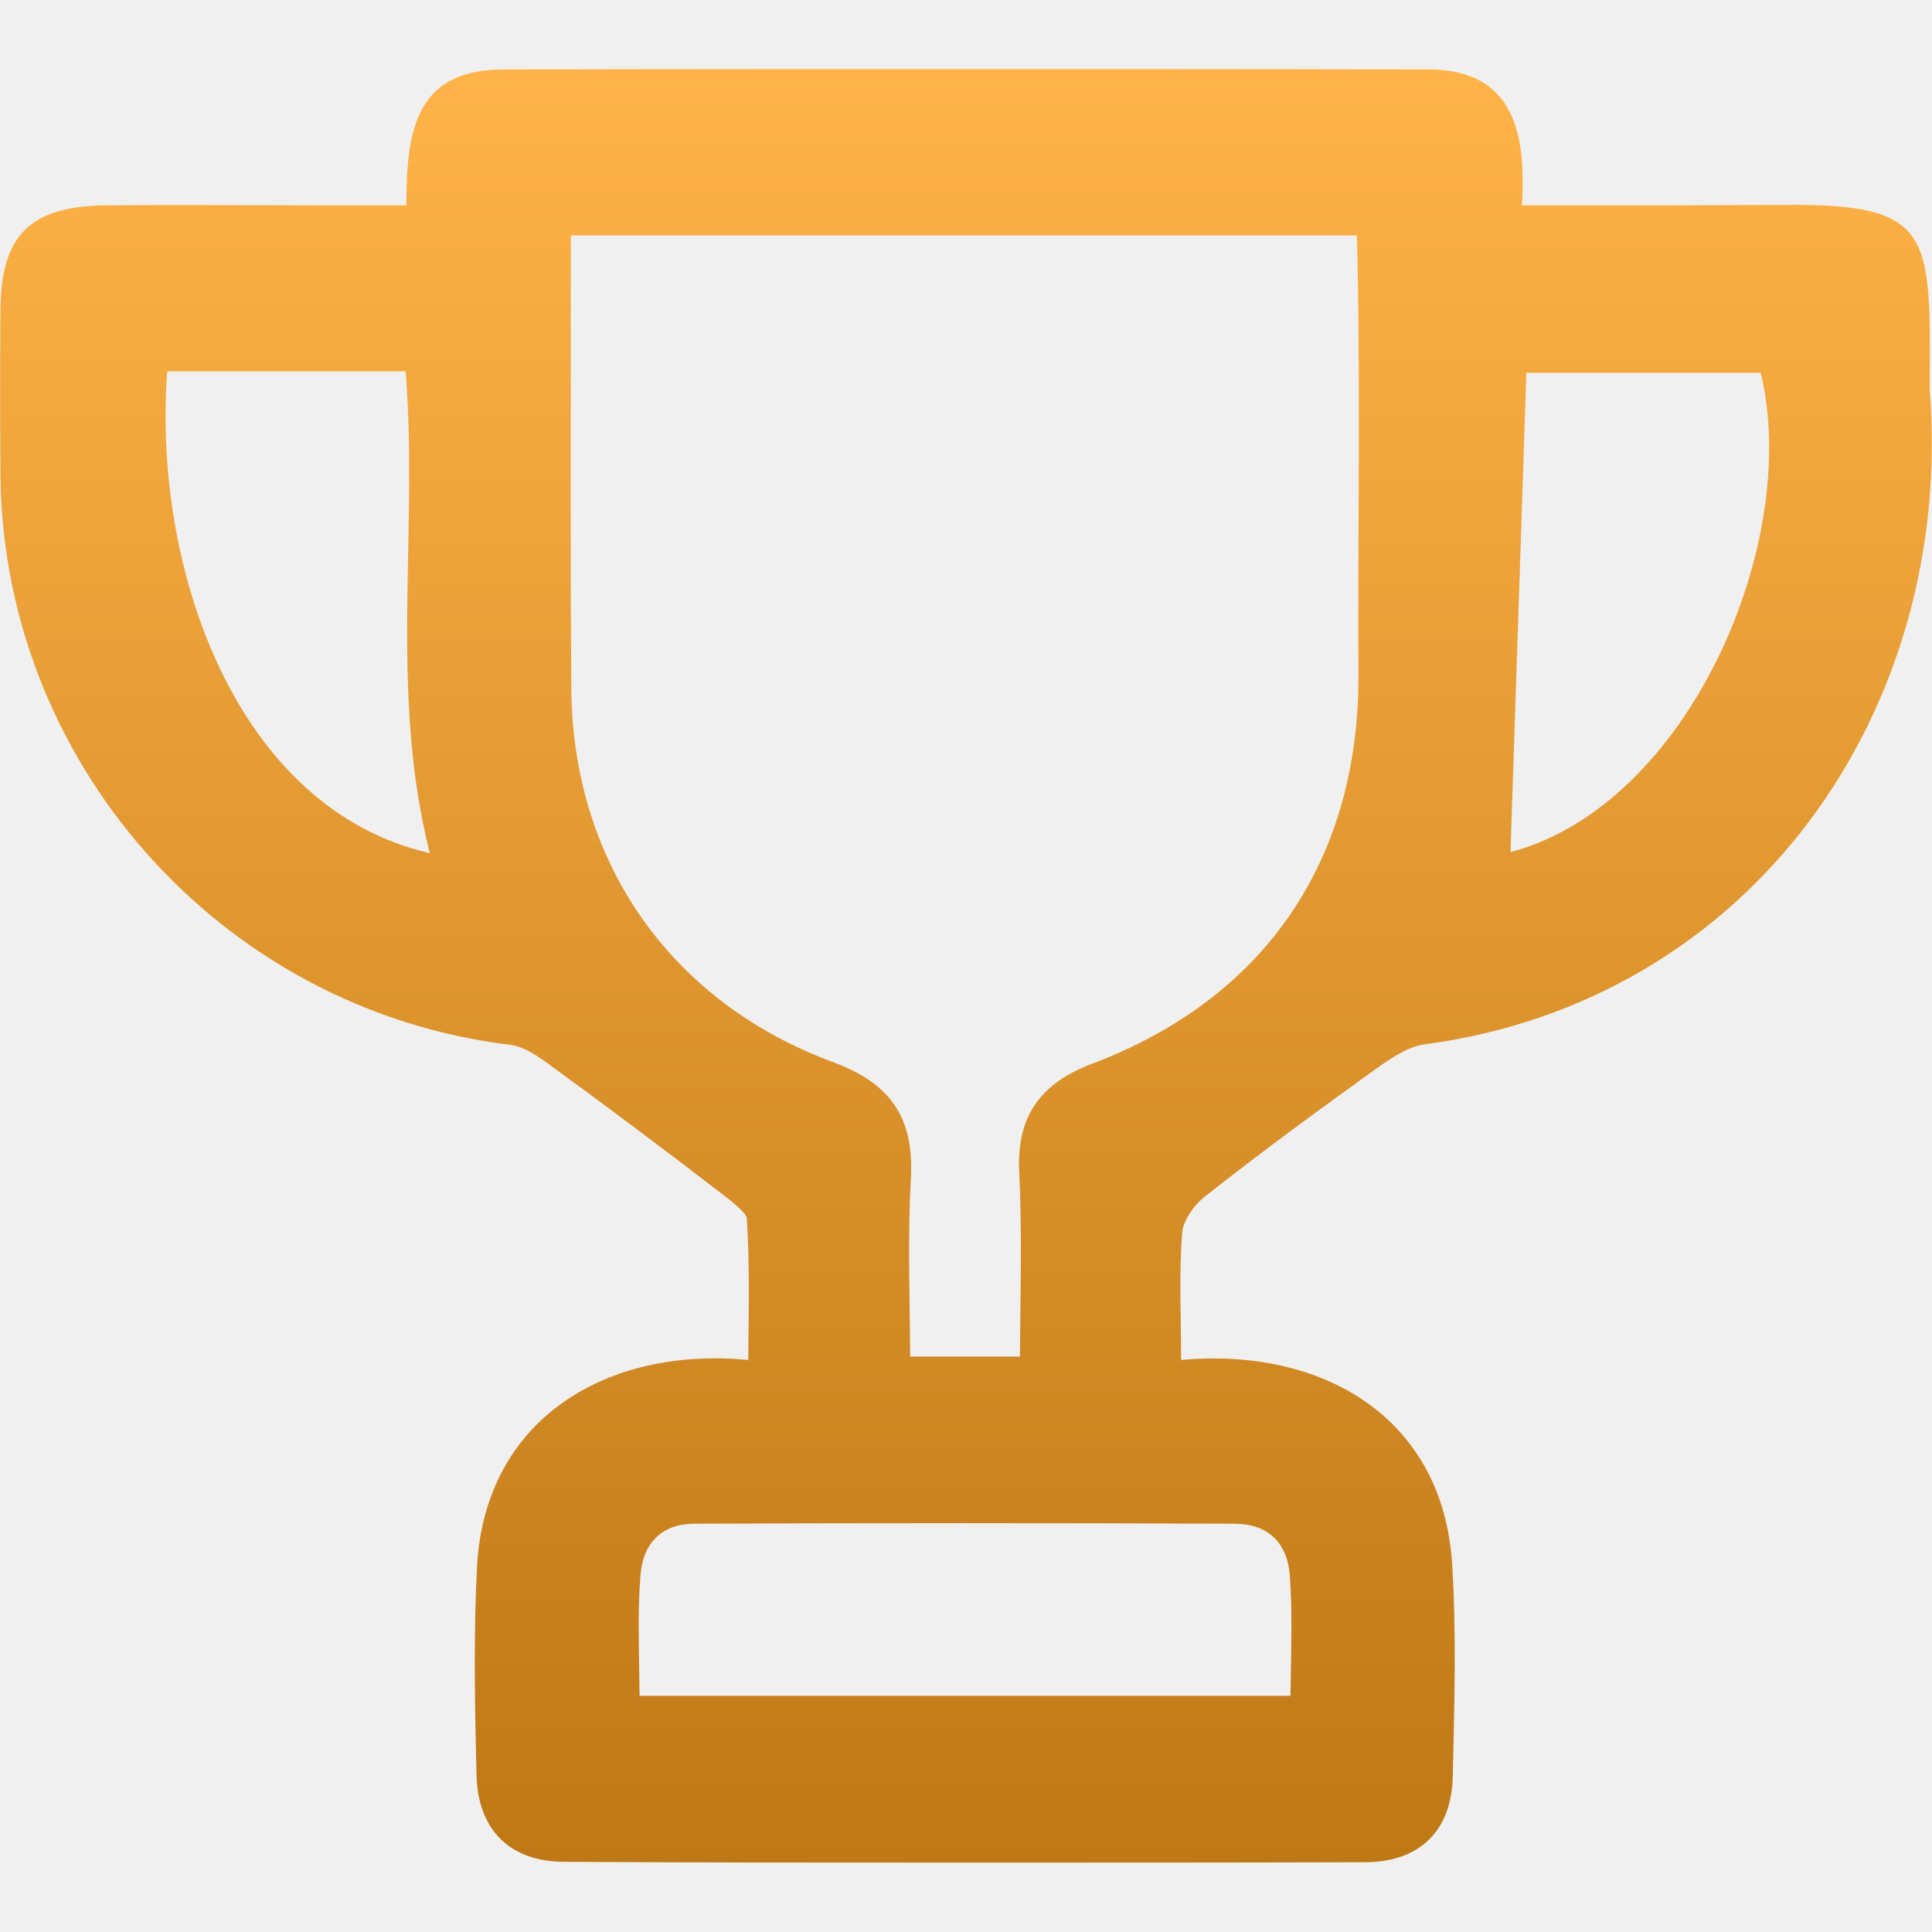
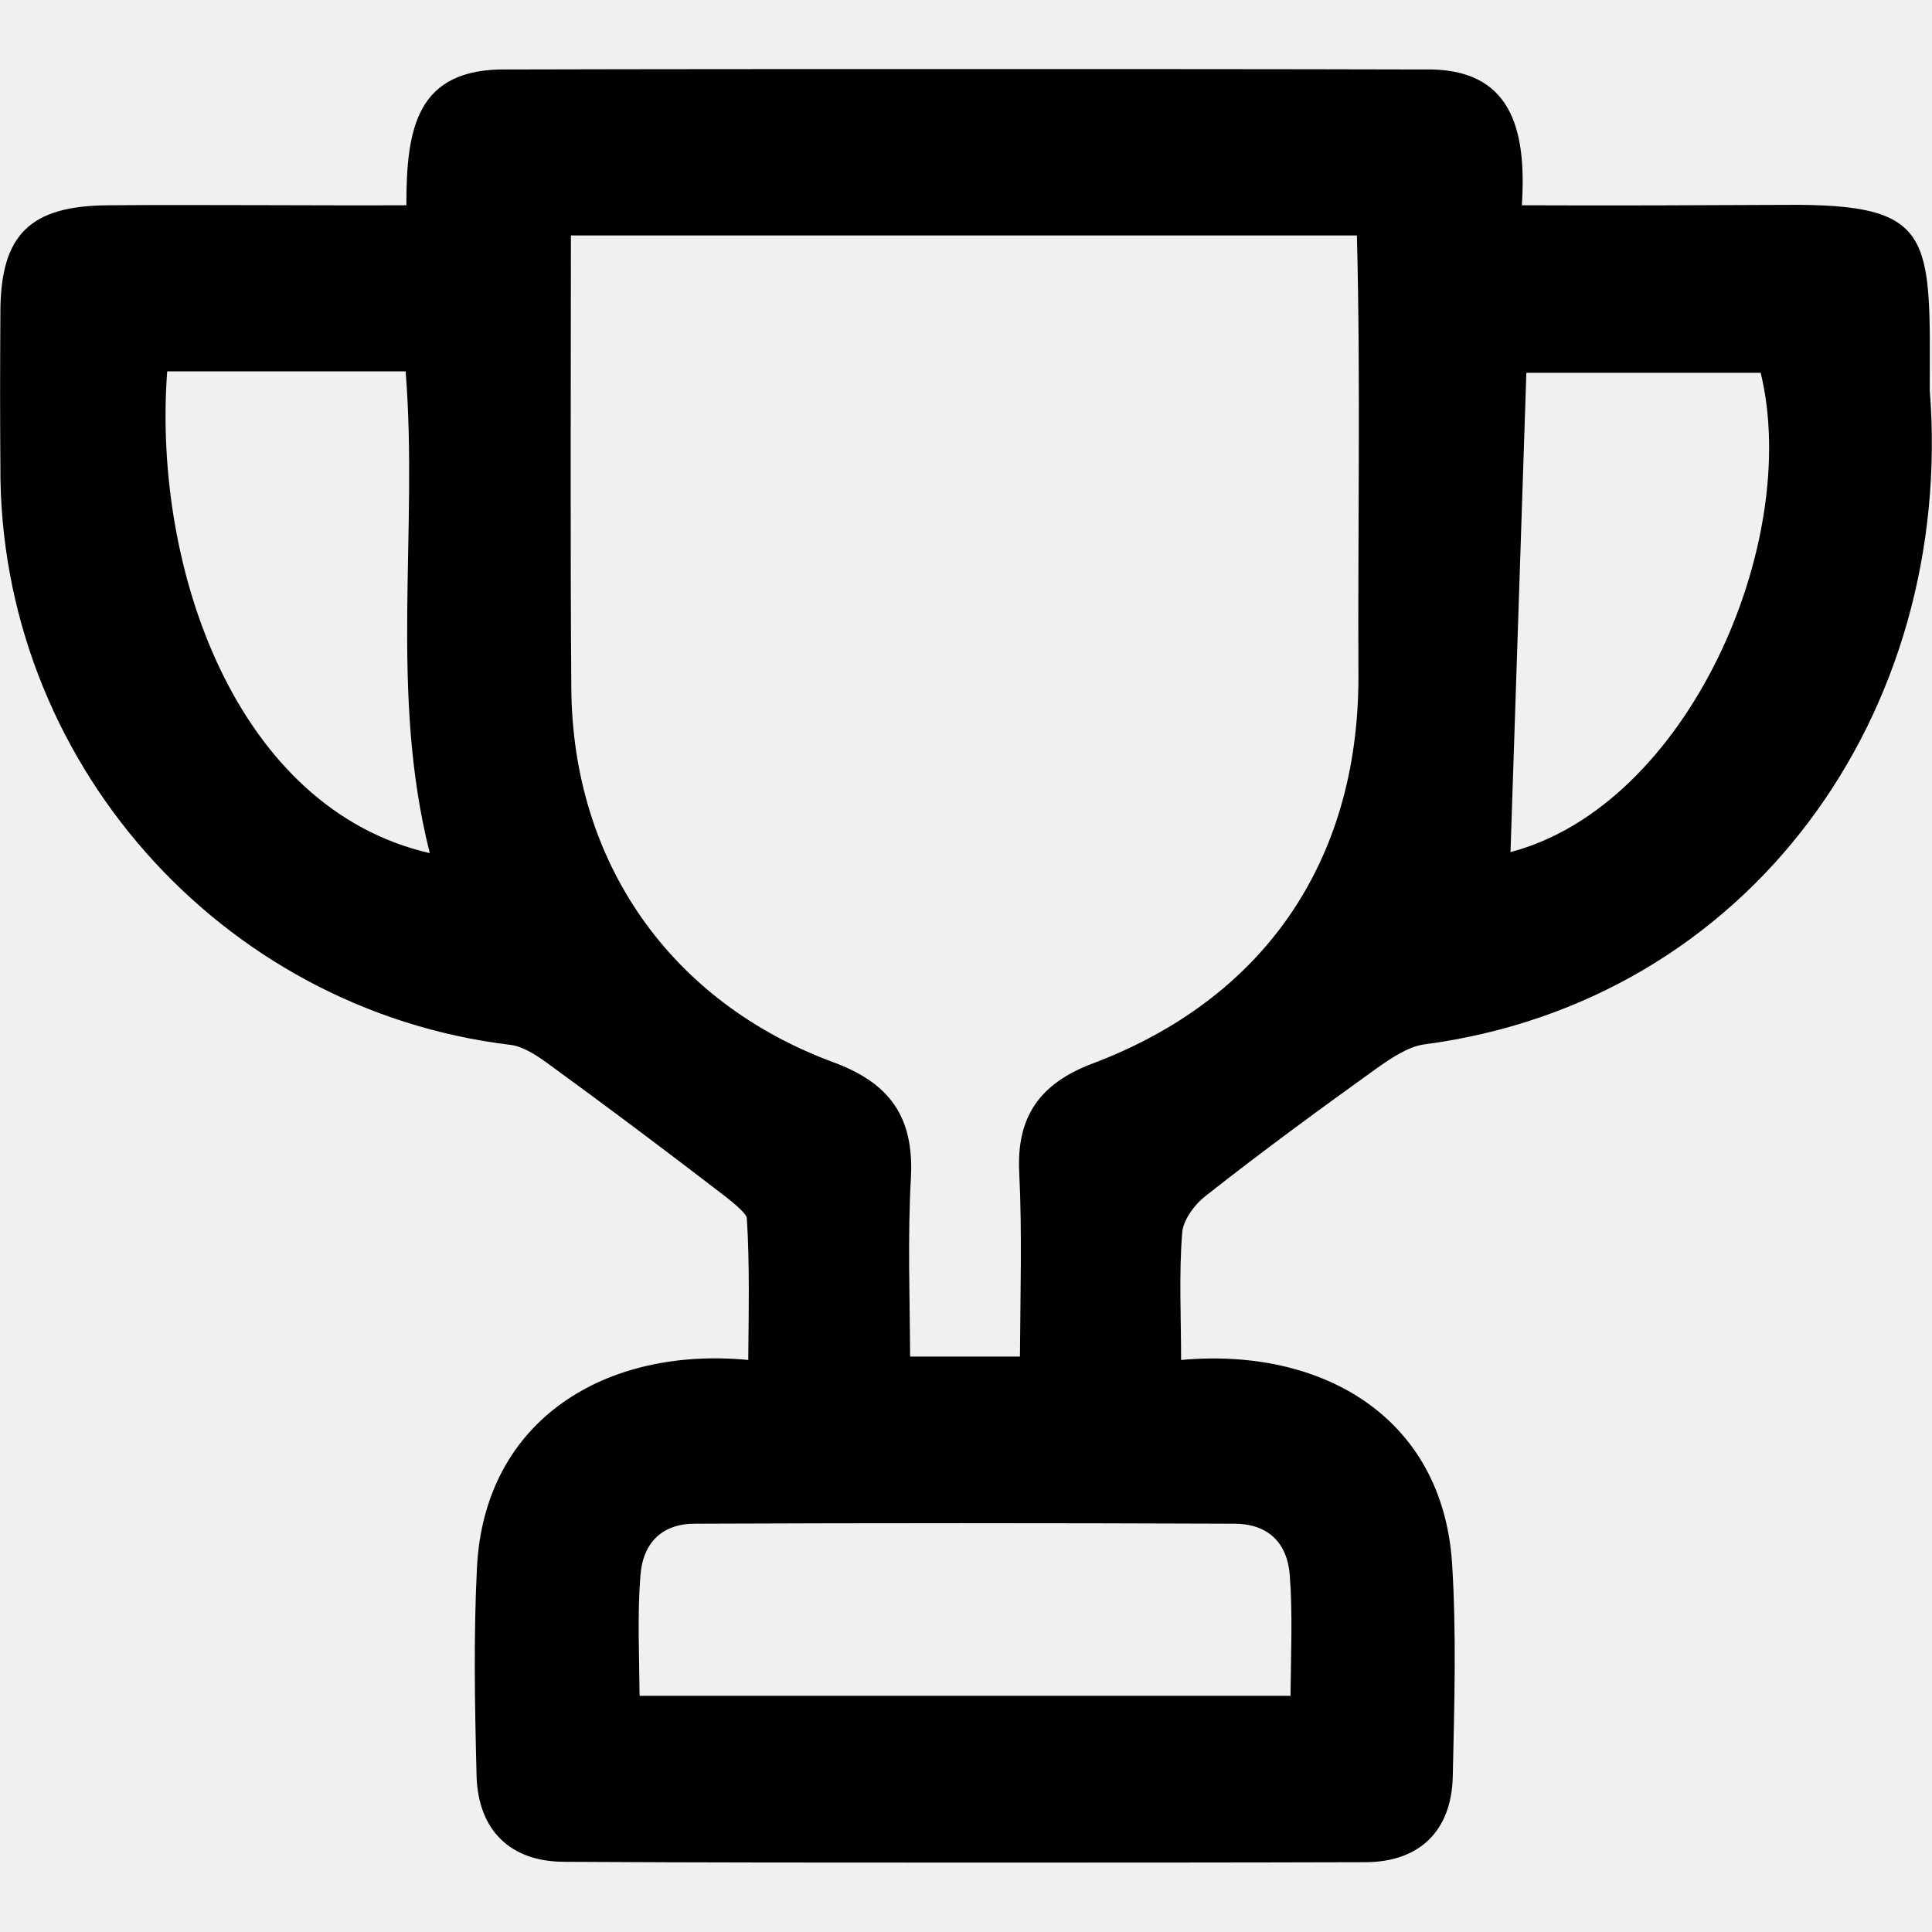
<svg xmlns="http://www.w3.org/2000/svg" width="24" height="24" viewBox="0 0 24 24" fill="none">
-   <g clip-path="url(#clip0_574_10063)">
-     <path d="M11.991 23.138C10.341 23.138 8.667 23.138 7.013 23.128C6.338 23.128 5.939 22.735 5.92 22.059C5.897 21.145 5.883 20.316 5.925 19.472C6.019 17.625 7.538 16.725 9.295 16.894C9.3 16.299 9.314 15.694 9.277 15.127C9.263 15.061 9.066 14.906 9 14.855C8.25 14.278 7.519 13.73 6.816 13.219C6.67 13.111 6.497 12.998 6.342 12.98C2.728 12.544 -0.019 9.431 0.005 5.789C4.88281e-05 5.217 4.88281e-05 4.608 0.005 3.867C0.009 2.911 0.375 2.555 1.35 2.55C2.438 2.541 3.97 2.555 5.048 2.55C5.048 1.599 5.17 0.844 6.3 0.863C8.198 0.858 10.111 0.858 11.991 0.858C13.889 0.858 15.802 0.858 17.681 0.863C18.778 0.834 18.966 1.603 18.905 2.55C19.941 2.555 21.178 2.55 22.191 2.545C24.042 2.531 23.977 2.93 23.972 4.842C24.286 8.845 21.745 12.441 17.686 12.975C17.494 13.003 17.288 13.139 17.109 13.266C16.463 13.73 15.703 14.283 14.972 14.86C14.822 14.977 14.695 15.174 14.686 15.309C14.644 15.816 14.672 16.36 14.672 16.894C16.411 16.735 17.916 17.592 18.038 19.416C18.094 20.302 18.066 21.192 18.047 22.064C18.033 22.744 17.634 23.133 16.955 23.133C15.314 23.138 13.641 23.138 11.991 23.138ZM16.031 21.066C16.036 20.564 16.059 20.044 16.022 19.566C15.989 19.153 15.741 18.928 15.333 18.928C13.041 18.919 10.828 18.919 8.63 18.928C8.227 18.928 7.983 19.163 7.955 19.58C7.917 20.058 7.941 20.569 7.945 21.066H16.031ZM12.67 16.852C12.675 16.083 12.698 15.305 12.661 14.559C12.628 13.88 12.909 13.463 13.566 13.214C15.694 12.413 16.87 10.711 16.875 8.424C16.866 6.581 16.903 4.744 16.856 2.925H7.092C7.092 4.805 7.083 6.703 7.097 8.545C7.111 10.706 8.325 12.445 10.35 13.195C11.067 13.458 11.353 13.889 11.316 14.625C11.274 15.37 11.302 16.111 11.306 16.852H12.67ZM2.077 4.613C1.894 7.055 2.93 10.045 5.339 10.598C4.833 8.597 5.198 6.624 5.039 4.613H2.077ZM18.764 10.585C20.972 10.003 22.383 6.736 21.872 4.631H18.961L18.764 10.585Z" fill="url(#paint0_linear_574_10063)" />
-   </g>
-   <defs>
-     <linearGradient id="paint0_linear_574_10063" x1="12" y1="0.858" x2="12" y2="23.138" gradientUnits="userSpaceOnUse">
-       <stop stop-color="#FFB348" />
-       <stop offset="1" stop-color="#BE7815" />
-     </linearGradient>
-     <clipPath id="clip0_574_10063">
-       <rect width="24" height="24" fill="white" />
-     </clipPath>
-   </defs>
+   <path d="M11.991 23.138C10.341 23.138 8.667 23.138 7.013 23.128C6.338 23.128 5.939 22.735 5.92 22.059C5.897 21.145 5.883 20.316 5.925 19.472C6.019 17.625 7.538 16.725 9.295 16.894C9.3 16.299 9.314 15.694 9.277 15.127C9.263 15.061 9.066 14.906 9 14.855C8.25 14.278 7.519 13.73 6.816 13.219C6.67 13.111 6.497 12.998 6.342 12.98C2.728 12.544 -0.019 9.431 0.005 5.789C4.88281e-05 5.217 4.88281e-05 4.608 0.005 3.867C0.009 2.911 0.375 2.555 1.35 2.55C2.438 2.541 3.97 2.555 5.048 2.55C5.048 1.599 5.17 0.844 6.3 0.863C8.198 0.858 10.111 0.858 11.991 0.858C13.889 0.858 15.802 0.858 17.681 0.863C18.778 0.834 18.966 1.603 18.905 2.55C19.941 2.555 21.178 2.55 22.191 2.545C24.042 2.531 23.977 2.93 23.972 4.842C24.286 8.845 21.745 12.441 17.686 12.975C17.494 13.003 17.288 13.139 17.109 13.266C16.463 13.73 15.703 14.283 14.972 14.86C14.822 14.977 14.695 15.174 14.686 15.309C14.644 15.816 14.672 16.36 14.672 16.894C16.411 16.735 17.916 17.592 18.038 19.416C18.094 20.302 18.066 21.192 18.047 22.064C18.033 22.744 17.634 23.133 16.955 23.133C15.314 23.138 13.641 23.138 11.991 23.138ZM16.031 21.066C16.036 20.564 16.059 20.044 16.022 19.566C15.989 19.153 15.741 18.928 15.333 18.928C13.041 18.919 10.828 18.919 8.63 18.928C8.227 18.928 7.983 19.163 7.955 19.58C7.917 20.058 7.941 20.569 7.945 21.066H16.031ZM12.67 16.852C12.675 16.083 12.698 15.305 12.661 14.559C12.628 13.88 12.909 13.463 13.566 13.214C15.694 12.413 16.87 10.711 16.875 8.424C16.866 6.581 16.903 4.744 16.856 2.925H7.092C7.092 4.805 7.083 6.703 7.097 8.545C7.111 10.706 8.325 12.445 10.35 13.195C11.067 13.458 11.353 13.889 11.316 14.625C11.274 15.37 11.302 16.111 11.306 16.852H12.67ZM2.077 4.613C1.894 7.055 2.93 10.045 5.339 10.598C4.833 8.597 5.198 6.624 5.039 4.613H2.077ZM18.764 10.585C20.972 10.003 22.383 6.736 21.872 4.631H18.961L18.764 10.585Z" fill="black" />
</svg>
